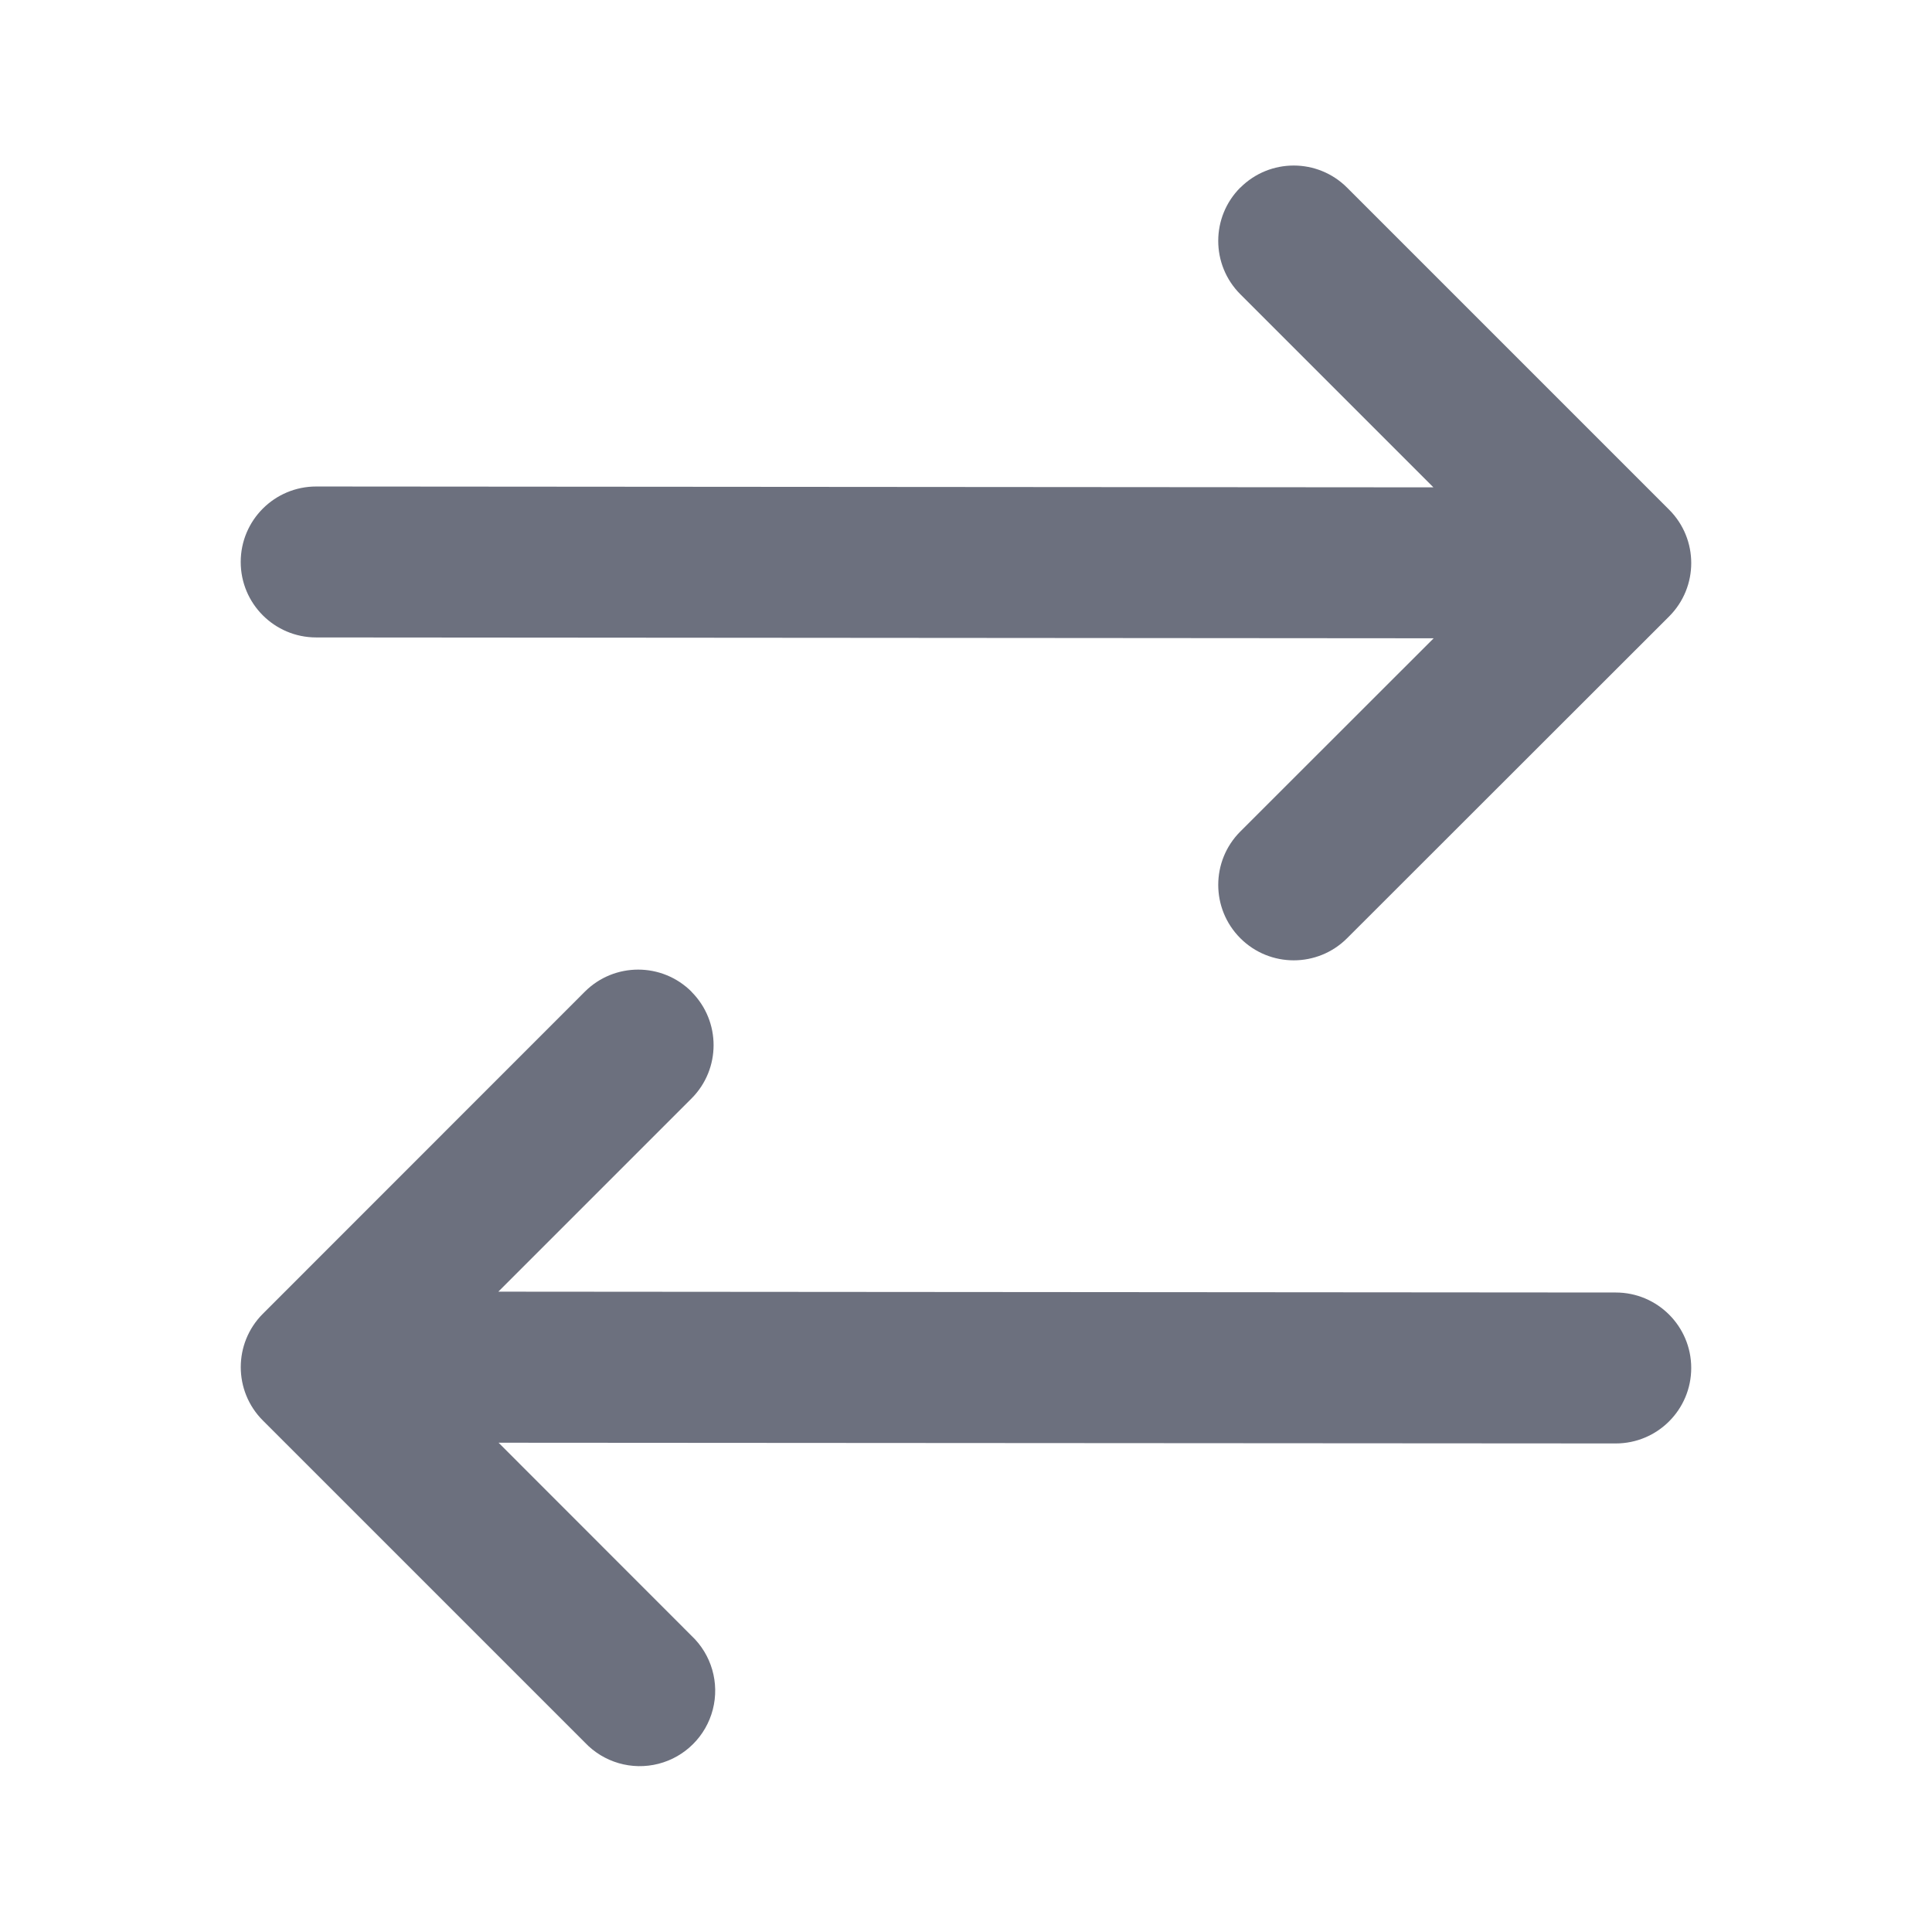
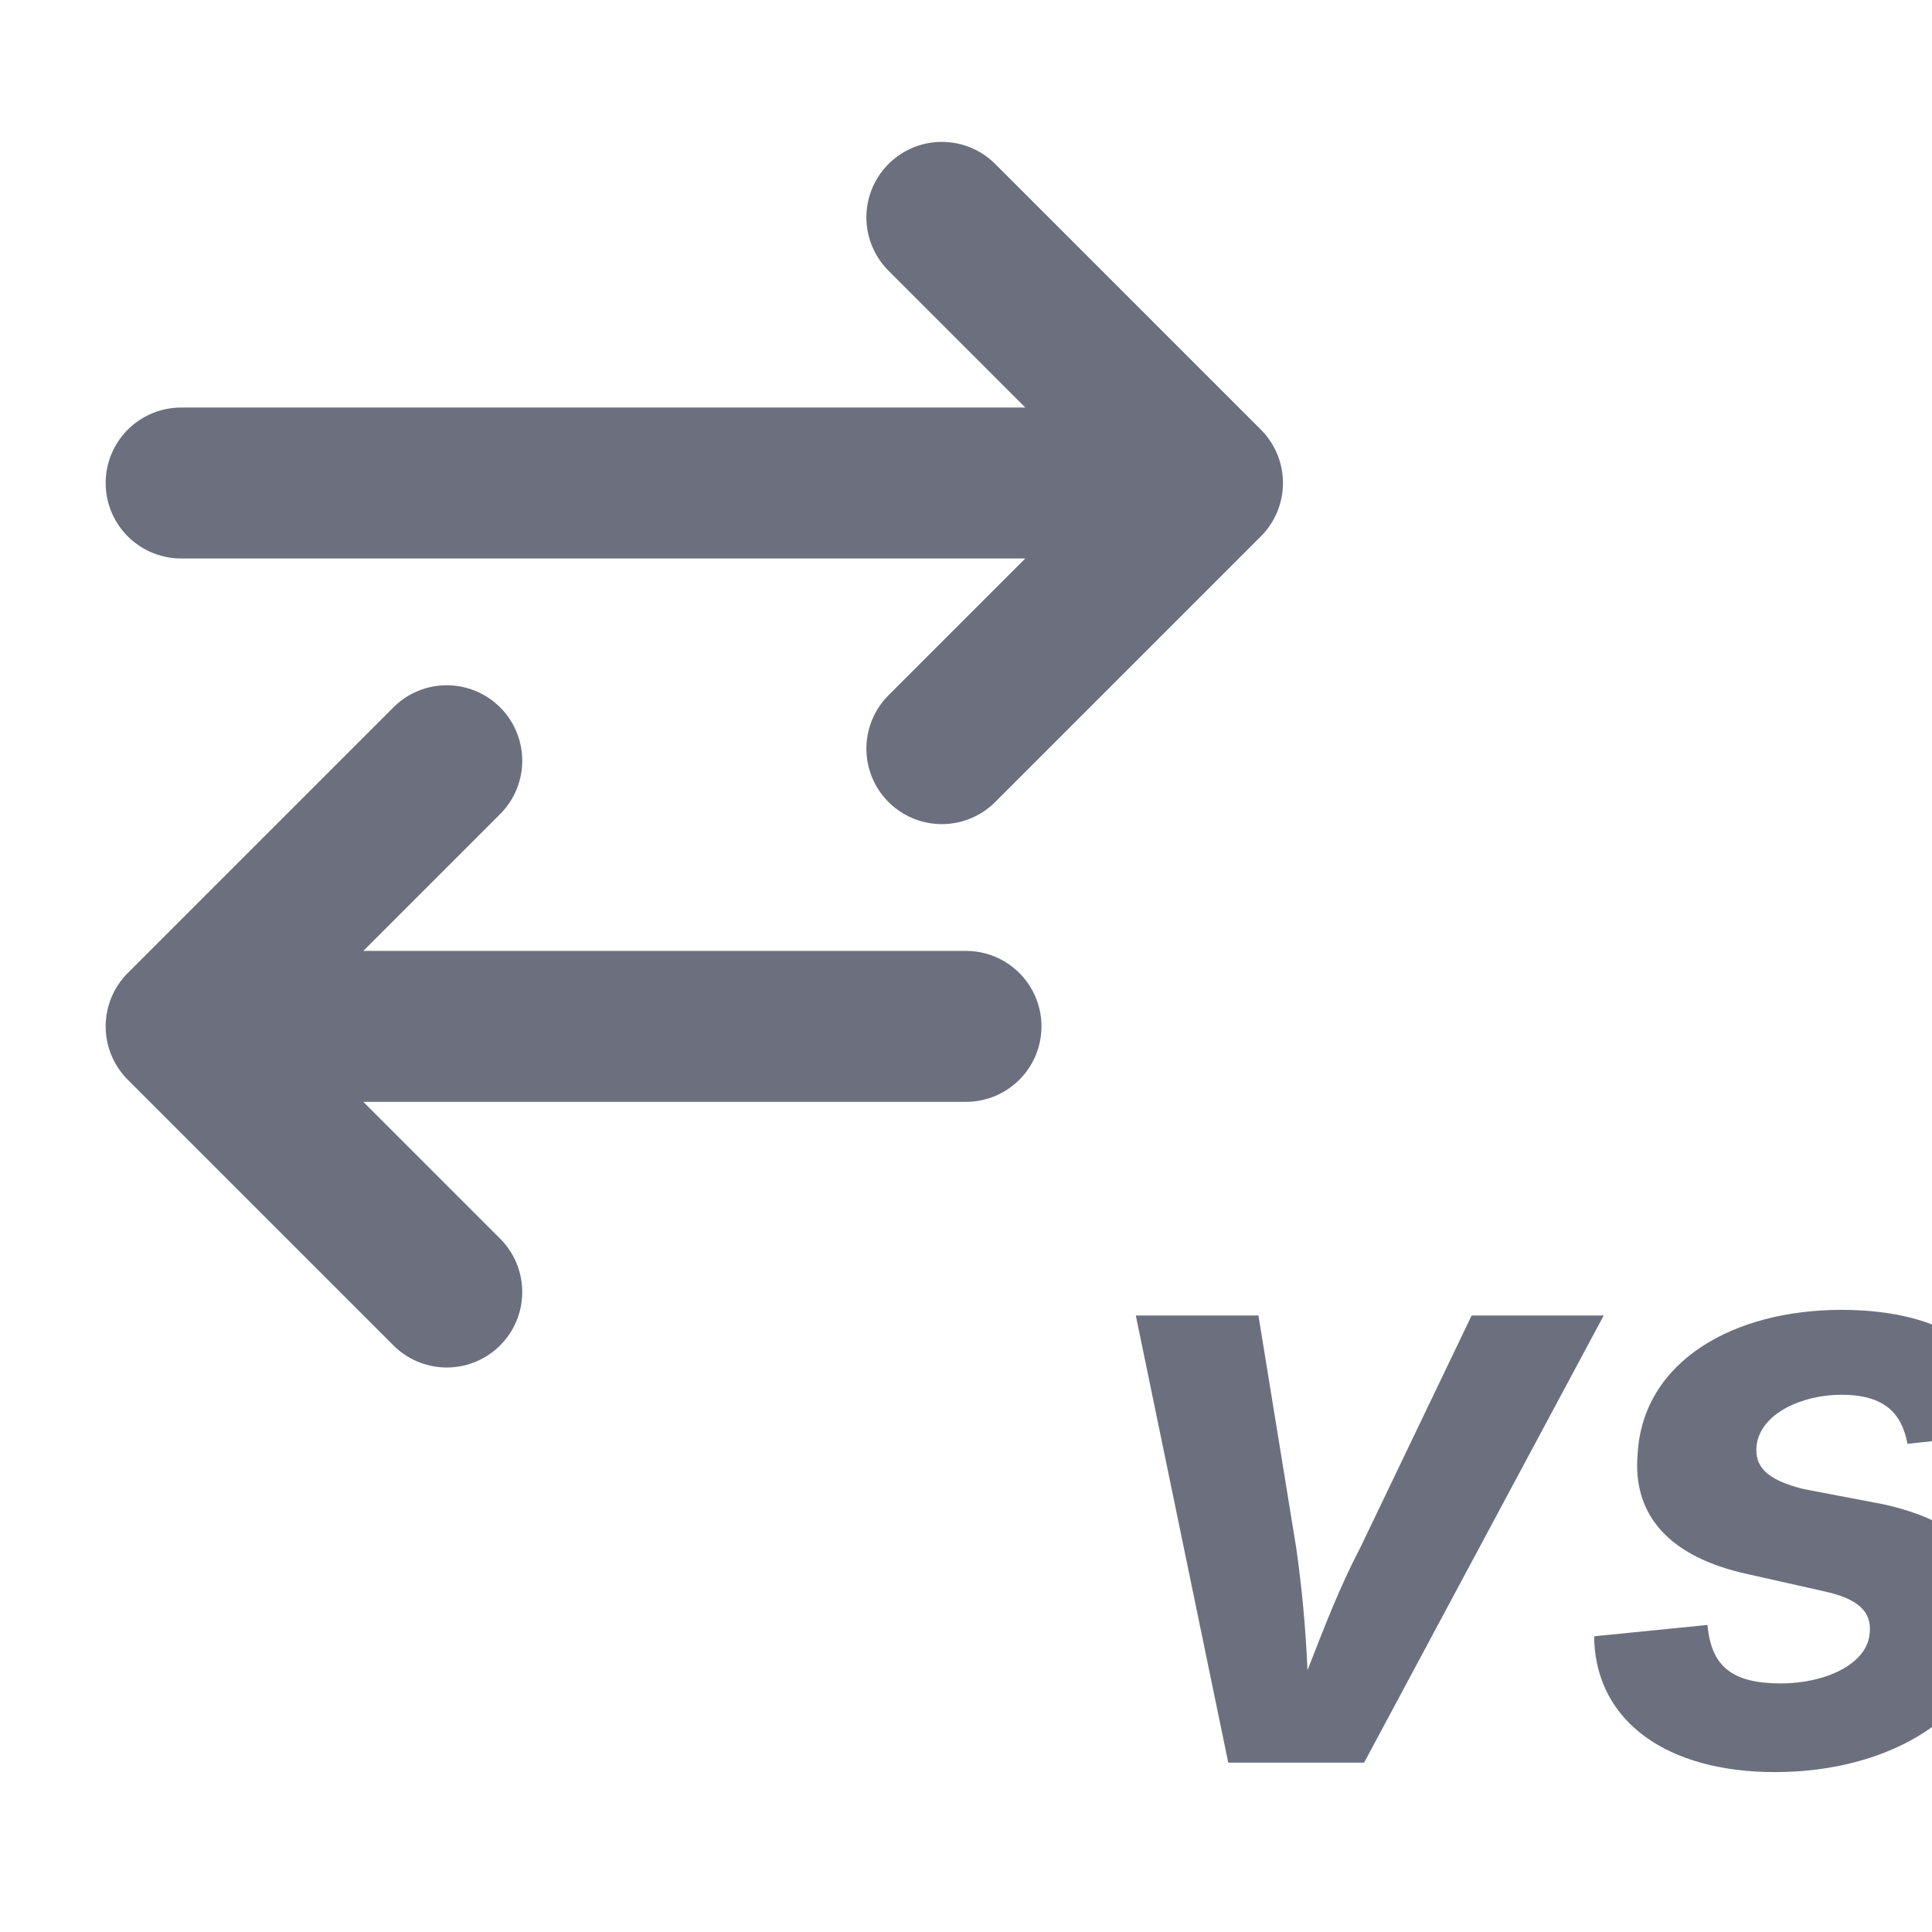
- <svg xmlns="http://www.w3.org/2000/svg" width="16" height="16" fill="#6C707E" viewBox="0 0 16 16">
-   <style>@media (prefers-color-scheme: dark){svg{fill:#9DA0A8}}</style>
-   <path fill-rule="evenodd" d="M10.272 1.554a.625.625 0 0 1 .884 0l2.667 2.667a.625.625 0 0 1 0 .884L11.156 7.77a.625.625 0 1 1-.884-.884l1.601-1.6-9.255-.007a.625.625 0 1 1 .001-1.25l9.252.007-1.599-1.599a.625.625 0 0 1 0-.884Zm-4.545 6.66a.625.625 0 0 1 0 .883l-1.6 1.6 9.254.007a.625.625 0 0 1 0 1.25l-9.252-.006 1.598 1.599a.625.625 0 1 1-.884.883l-2.666-2.666a.625.625 0 0 1 0-.884l2.666-2.667a.625.625 0 0 1 .884 0Z" clip-rule="evenodd" />
+ <svg xmlns="http://www.w3.org/2000/svg" width="16" height="16" viewBox="0 0 16 16" fill="none" stroke="#6C707E" stroke-width="1.25" stroke-linecap="round" stroke-linejoin="round">
+   <style>@media (prefers-color-scheme: dark){svg{stroke:#9DA0A8}svg [fill="#6C707E"]{fill:#9DA0A8}}</style>
+   <path d="M1.5 4h8.5M7.8 1.8 10 4 7.8 6.2" />
+   <path d="M8 8.5H1.5M3.7 6.3 1.5 8.5l2.2 2.2" />
+   <text x="9" y="14.6" font-family="-apple-system,Segoe UI,Inter,Arial,sans-serif" font-size="6.8" font-weight="700" font-style="italic" fill="#6C707E" stroke="none">vs</text>
</svg>
